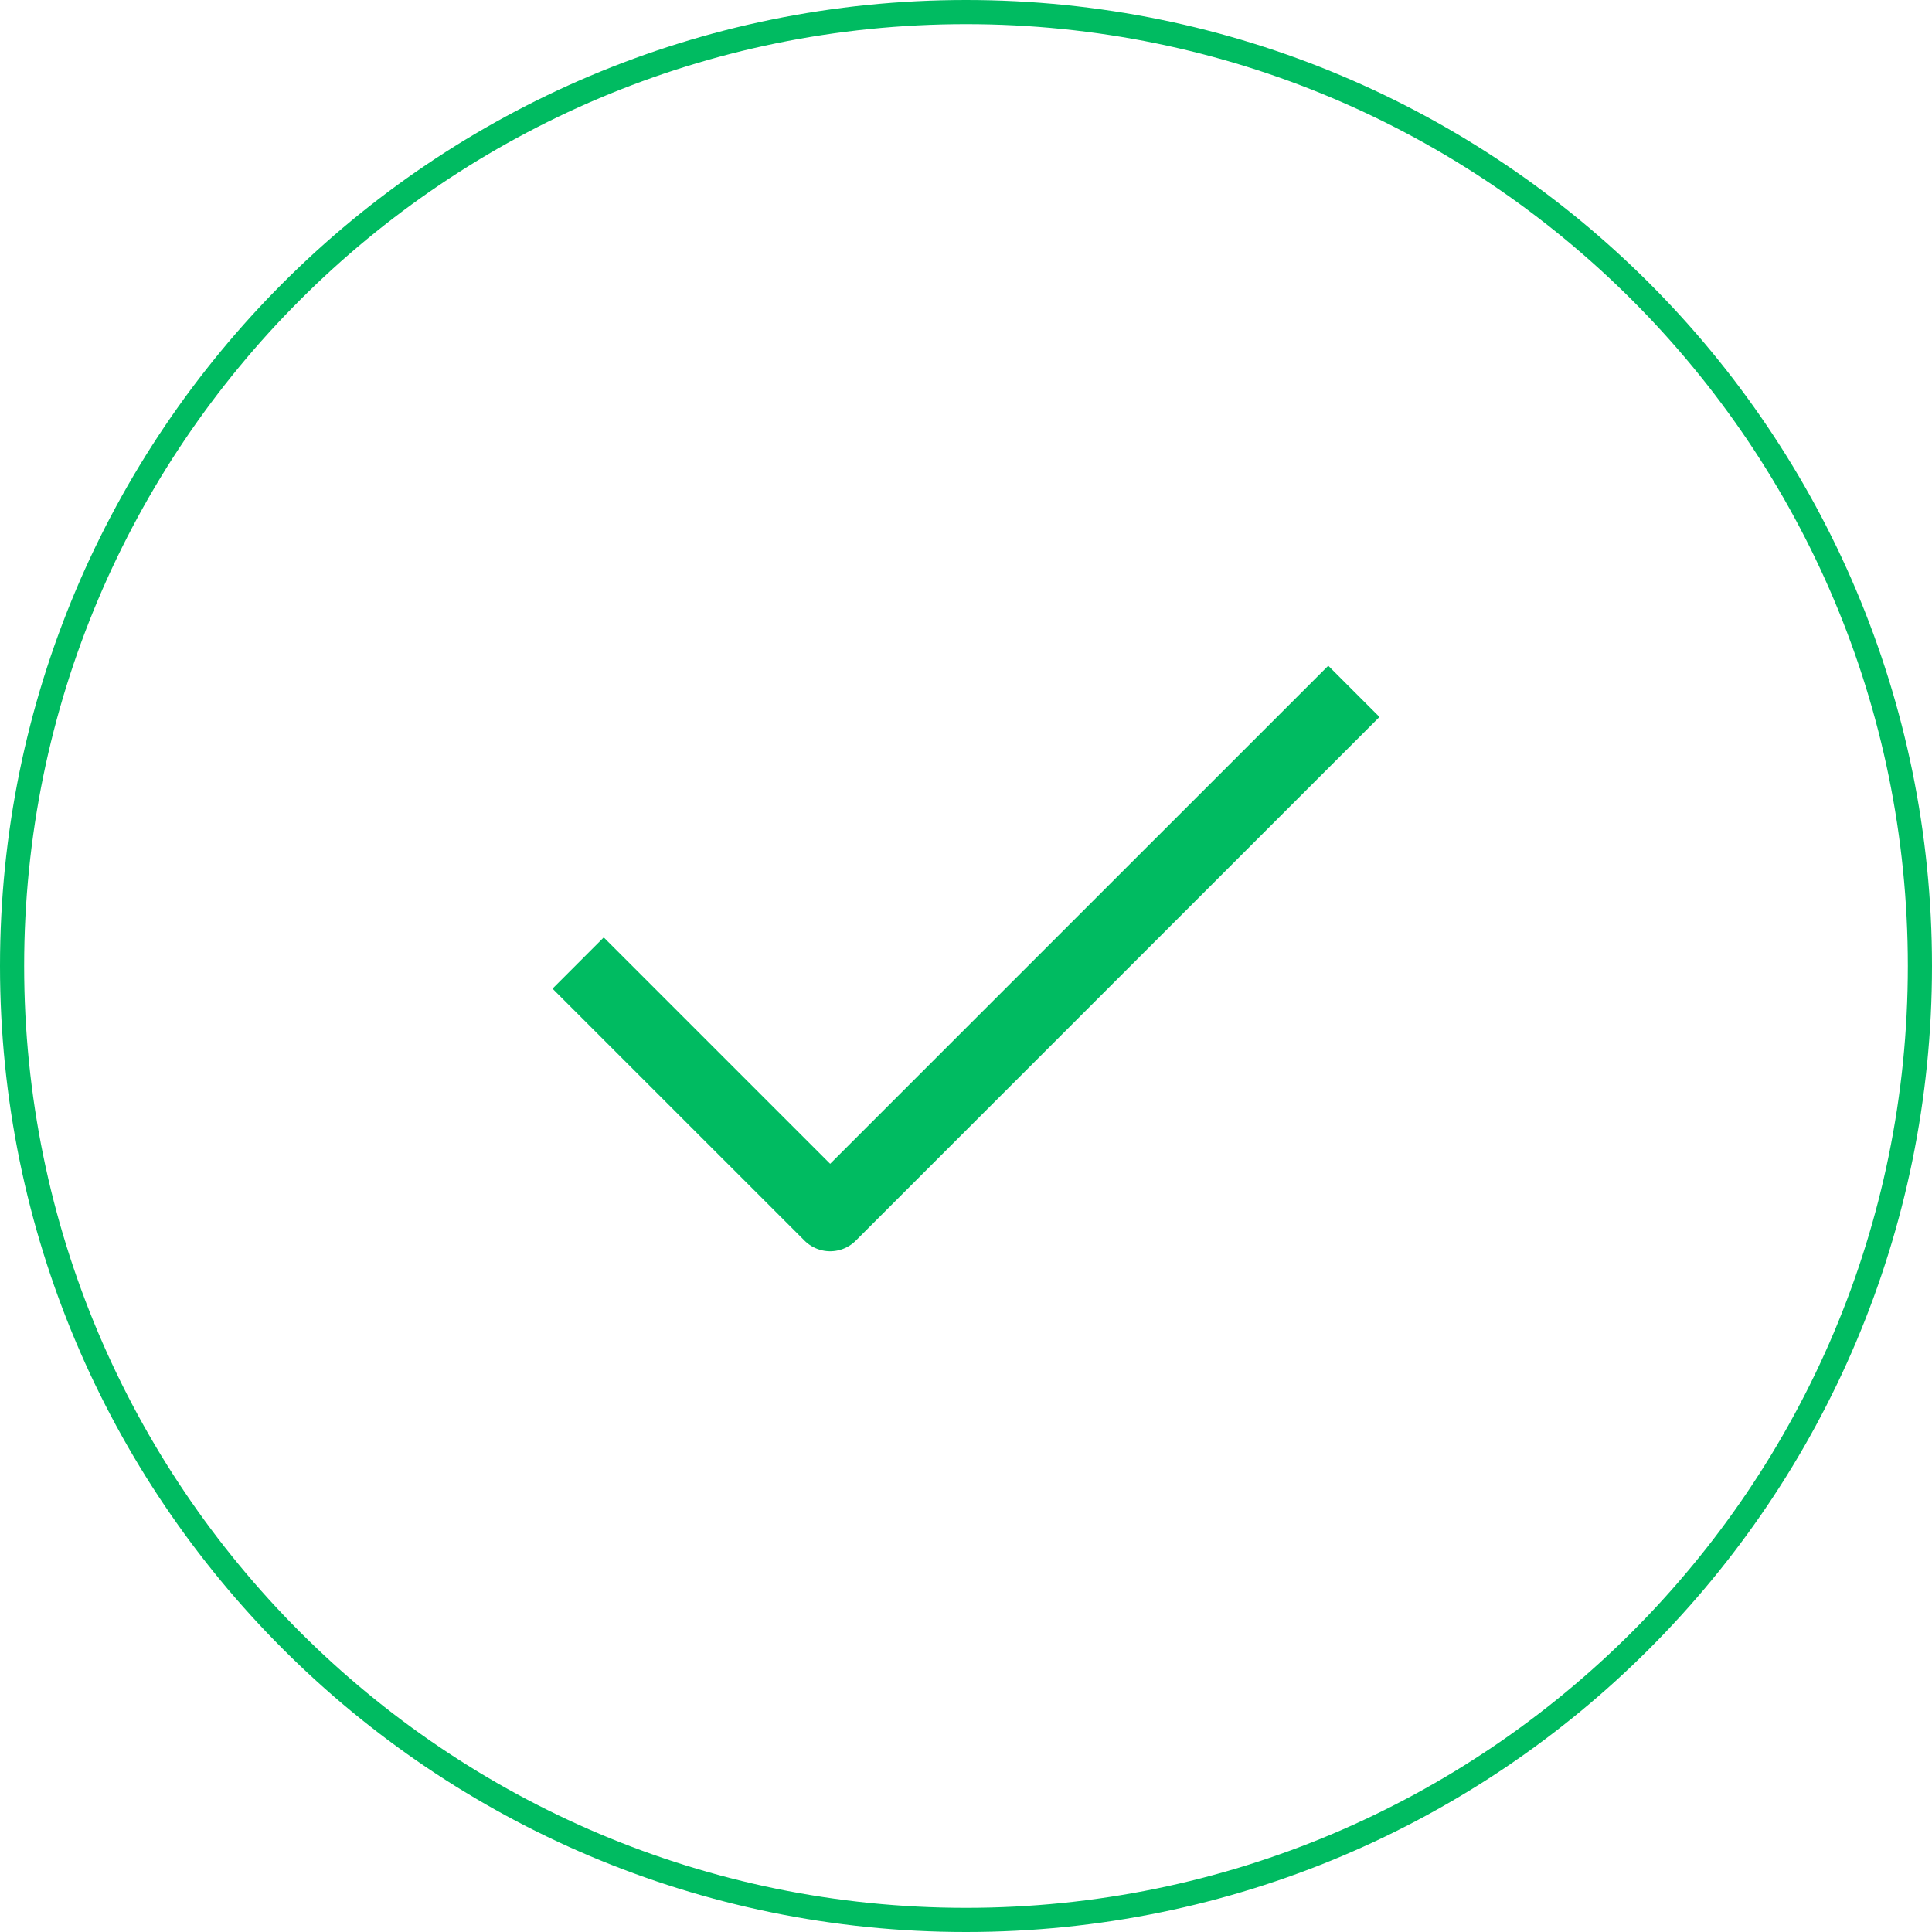
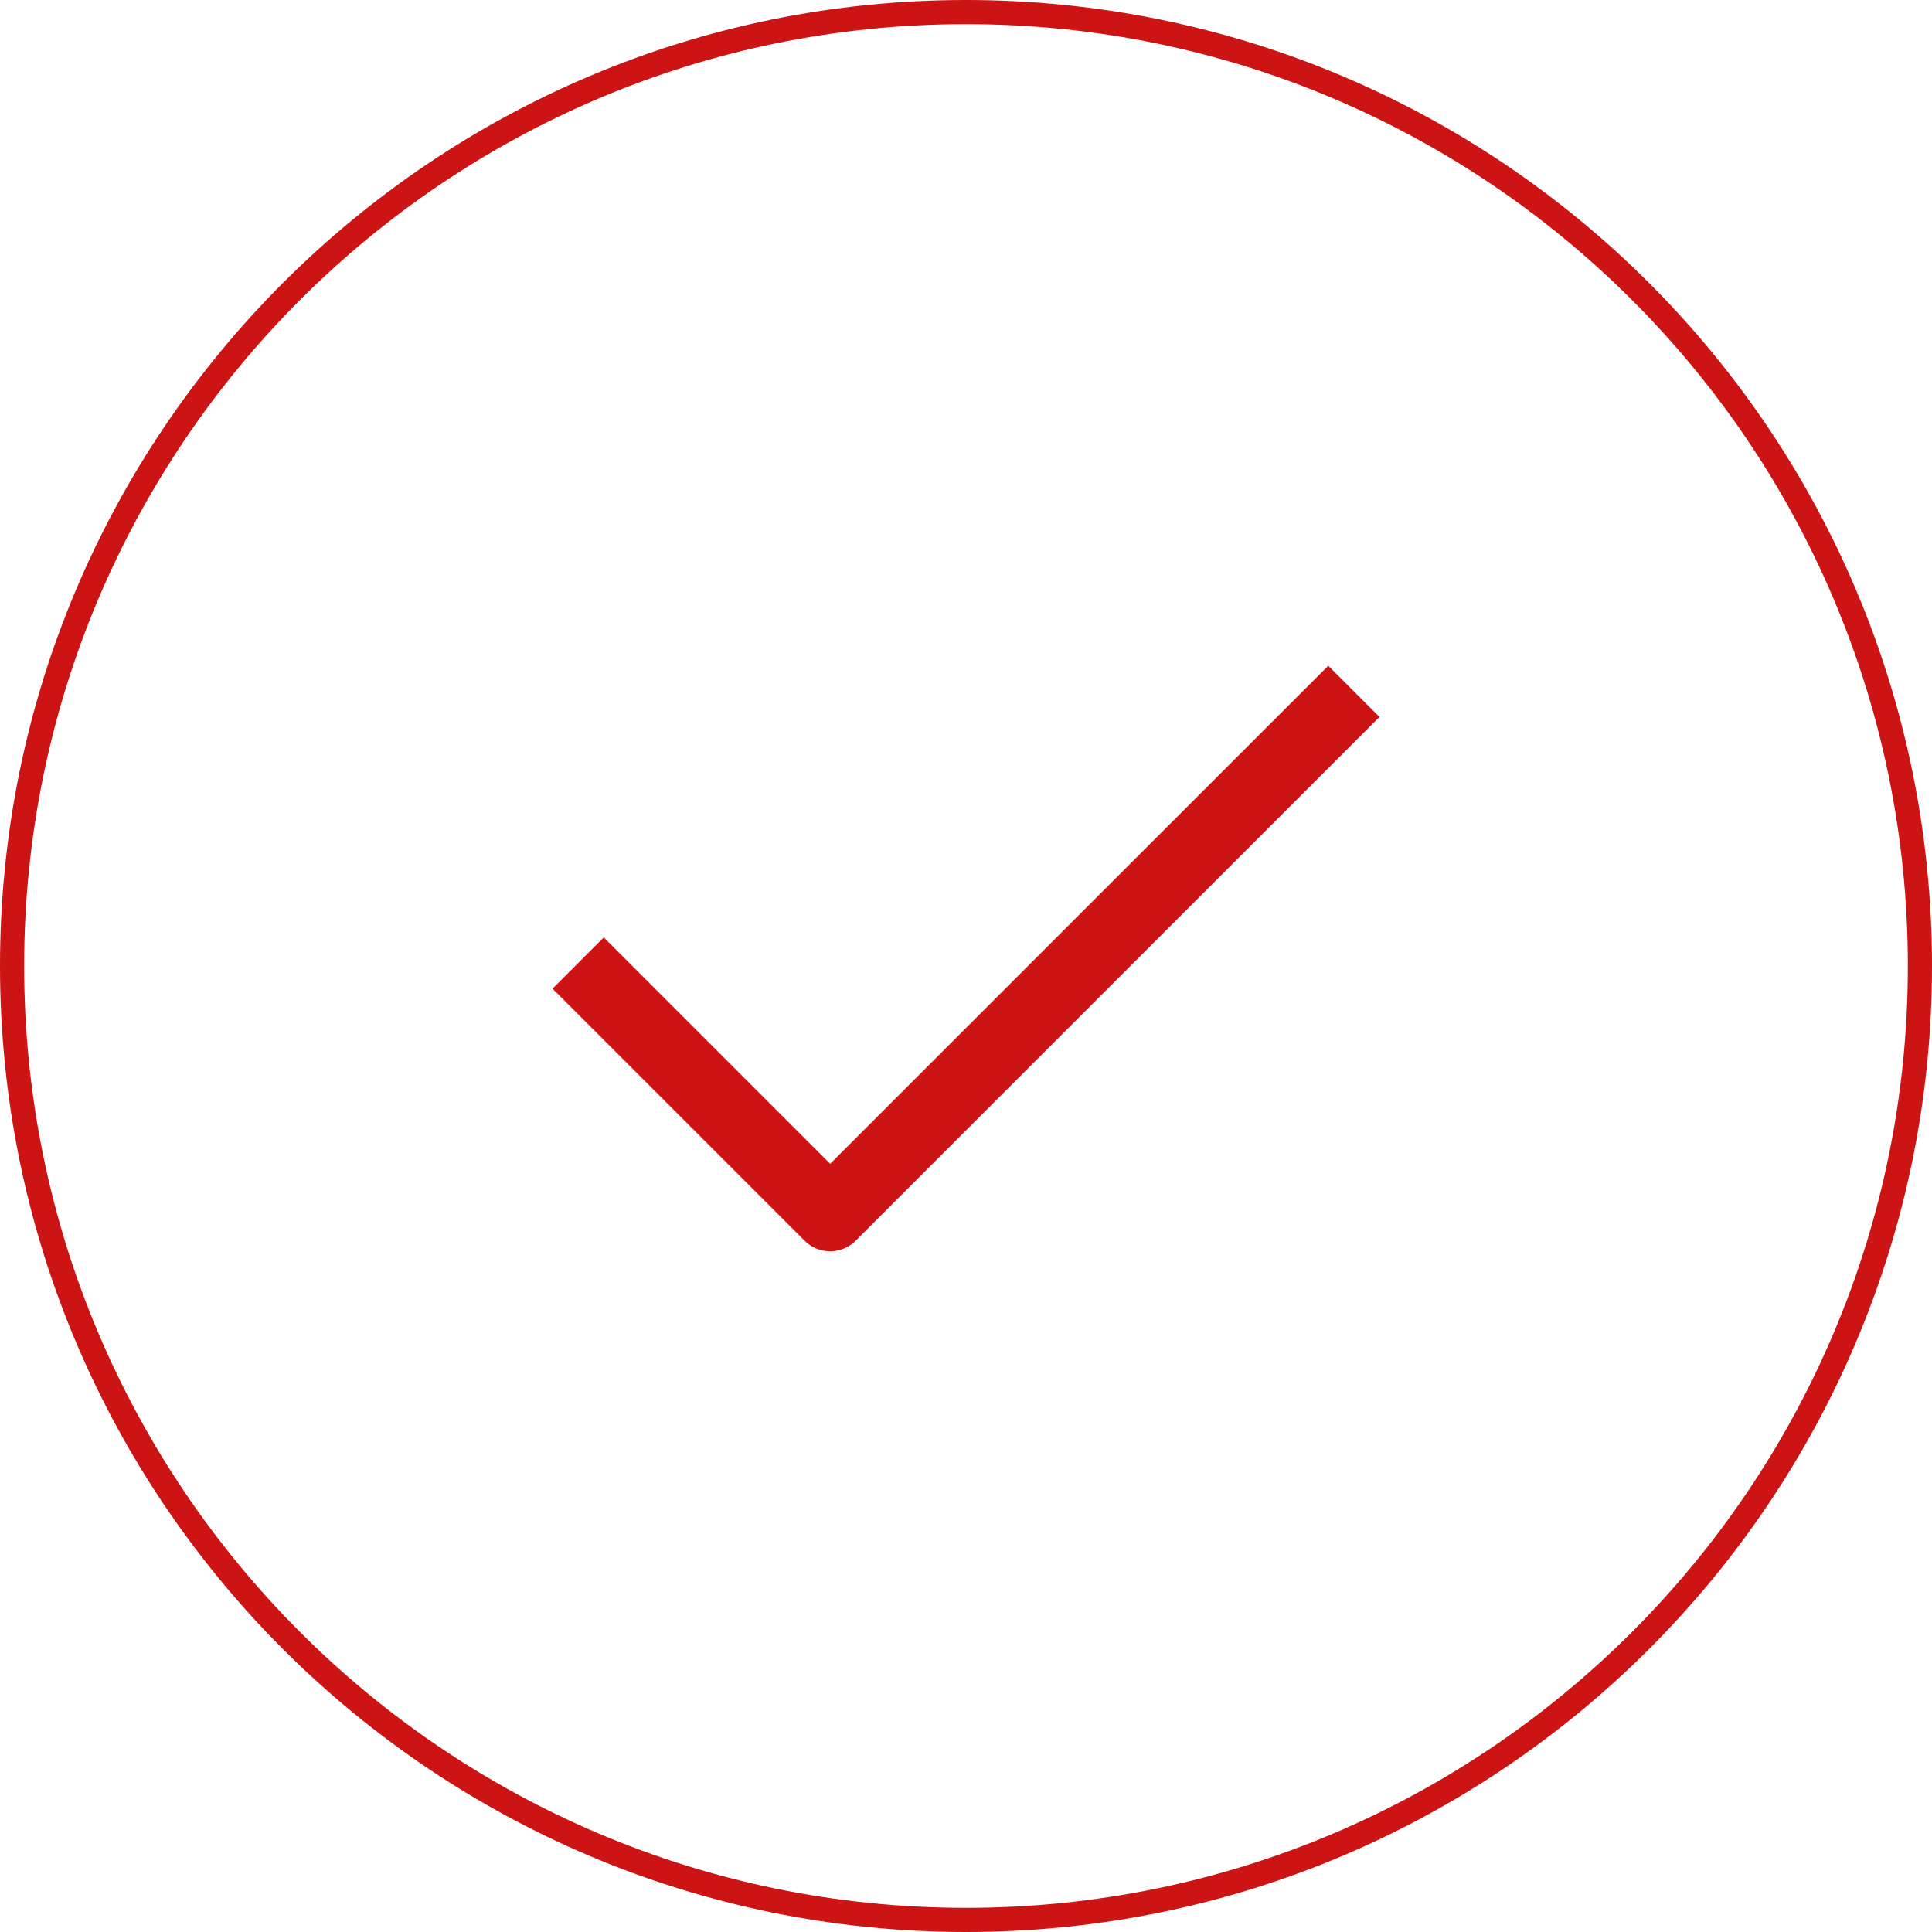
<svg xmlns="http://www.w3.org/2000/svg" width="80" height="80" viewBox="0 0 80 80" fill="none">
-   <path d="M55 29.688L34.375 50.312L25 40.938" stroke="#00BB61" stroke-width="3" stroke-linecap="square" stroke-linejoin="round" />
-   <rect x="0.5" y="0.5" width="79" height="79" rx="39.5" stroke="#00BB61" />
+   <path d="M55 29.688L34.375 50.312L25 40.938" stroke="#CC1415" stroke-width="3" stroke-linecap="square" stroke-linejoin="round" />
+   <rect x="0.5" y="0.5" width="79" height="79" rx="39.5" stroke="#CC1415" />
</svg>
